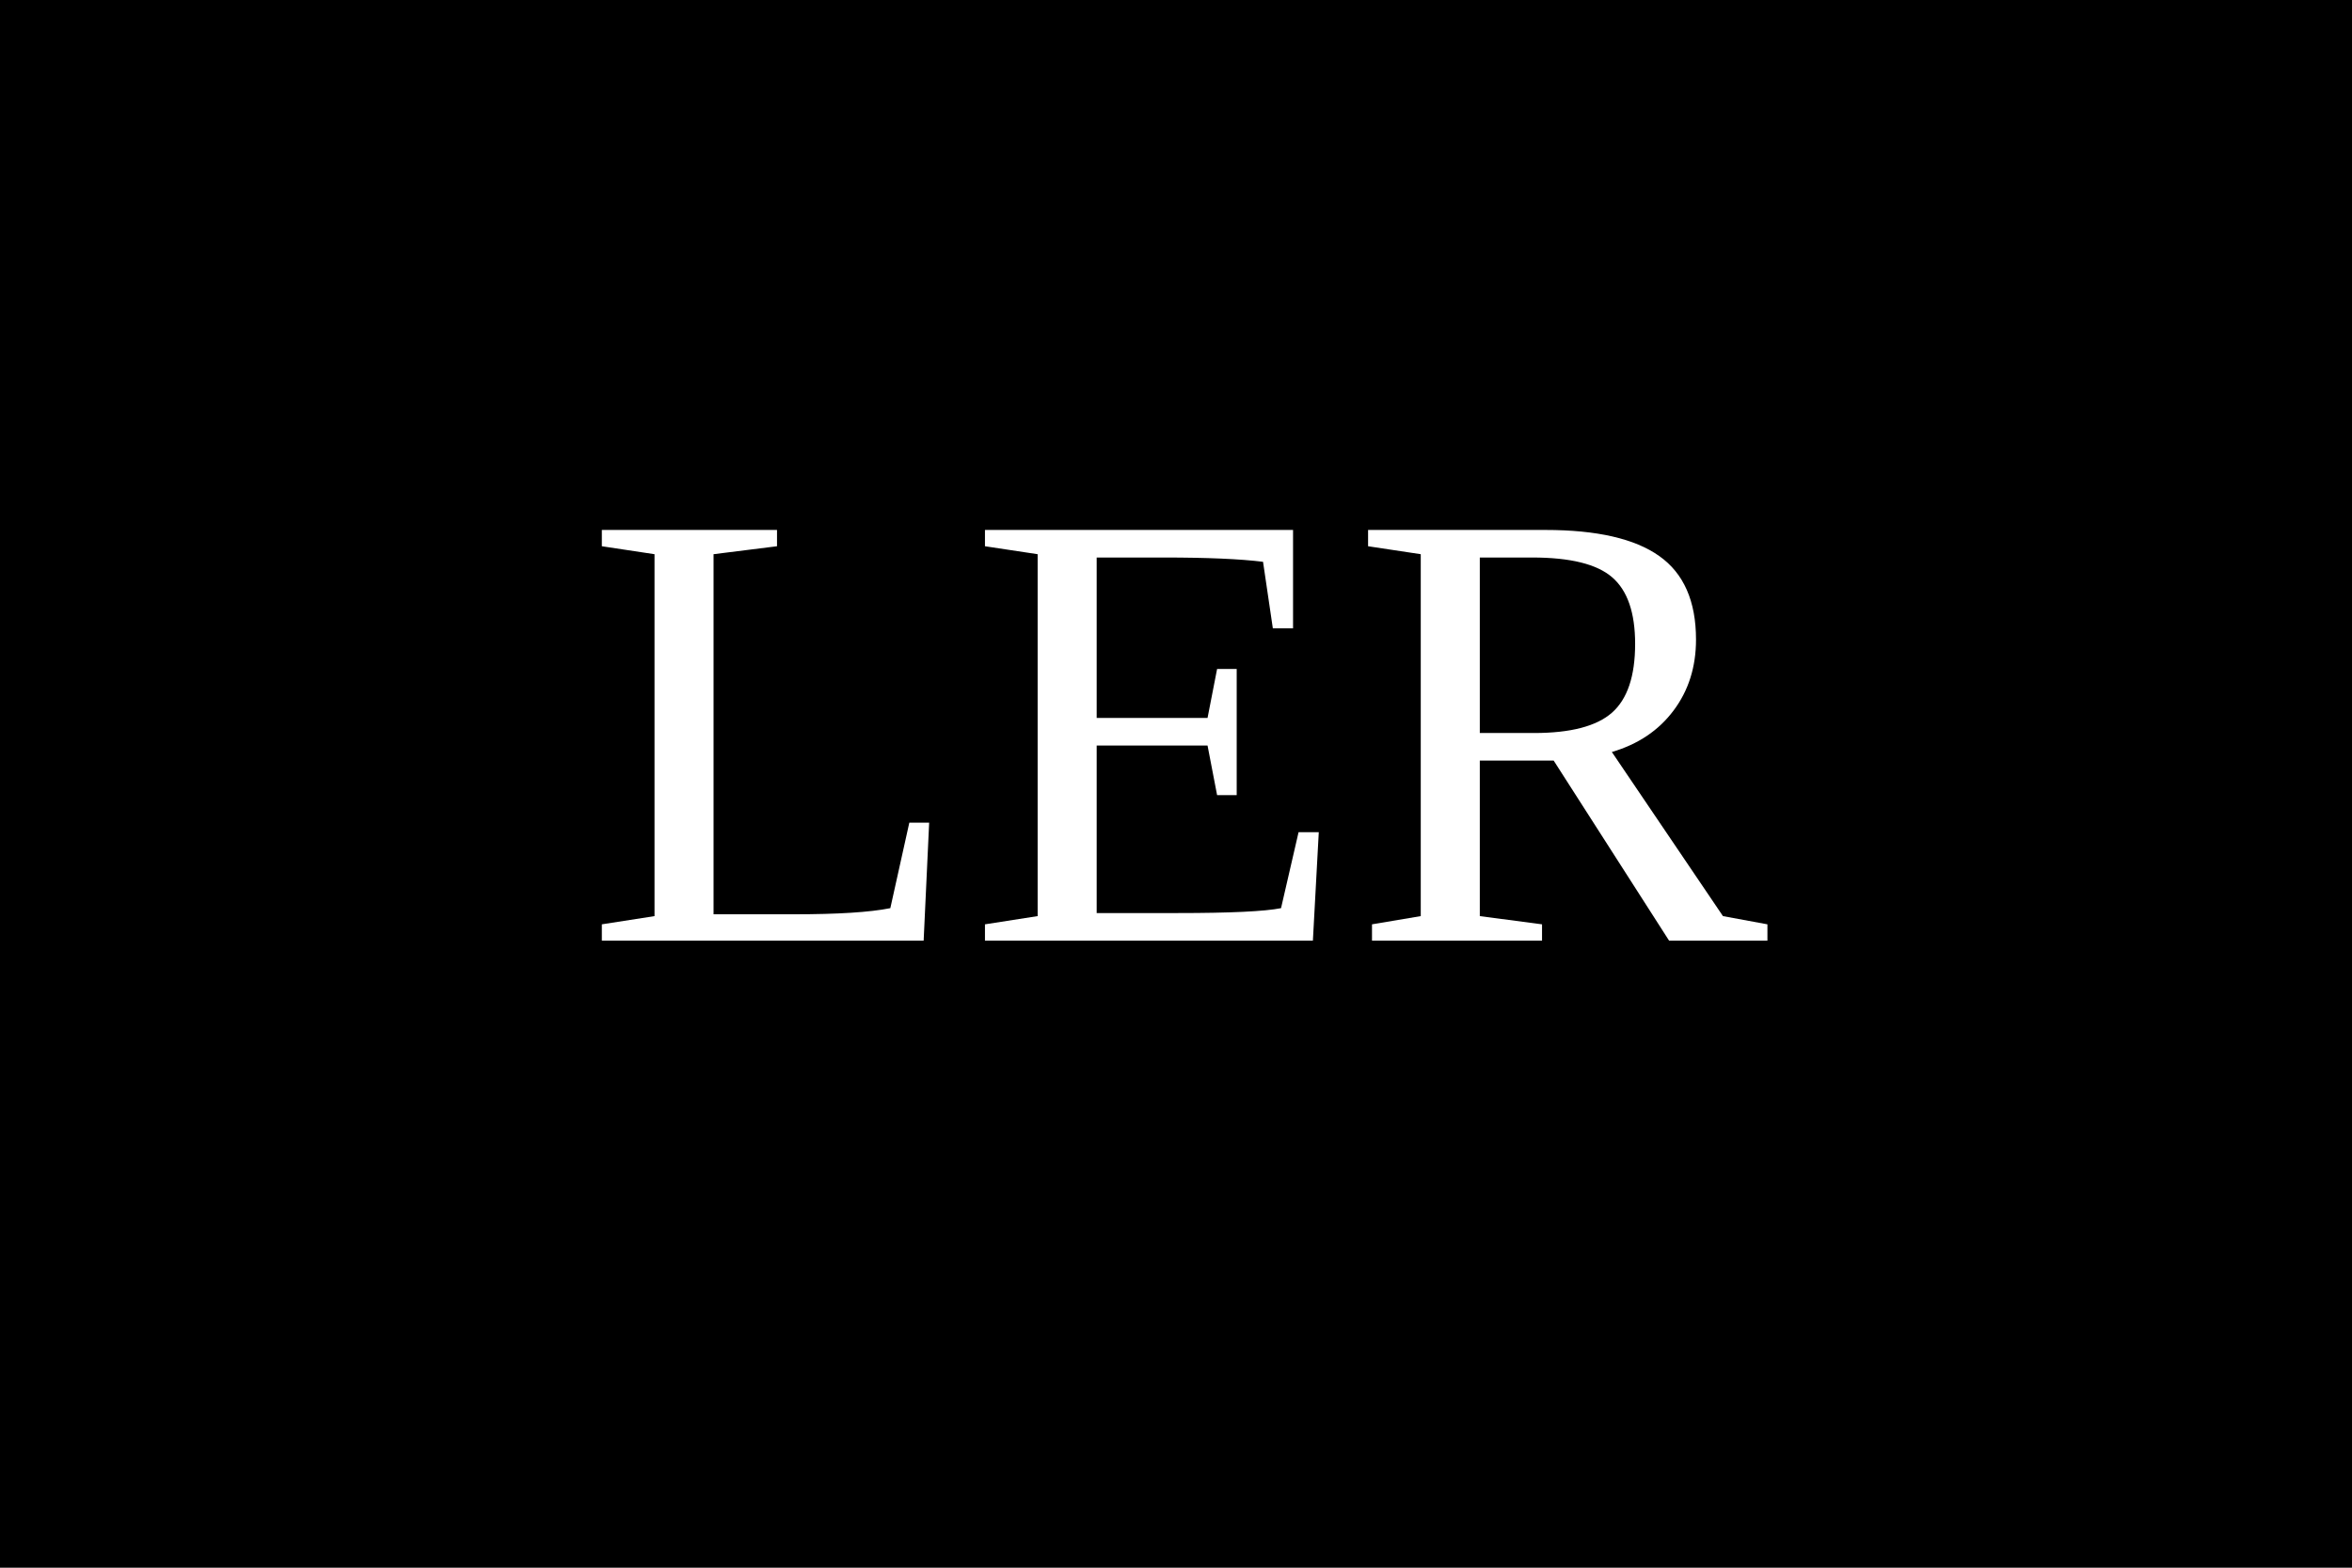
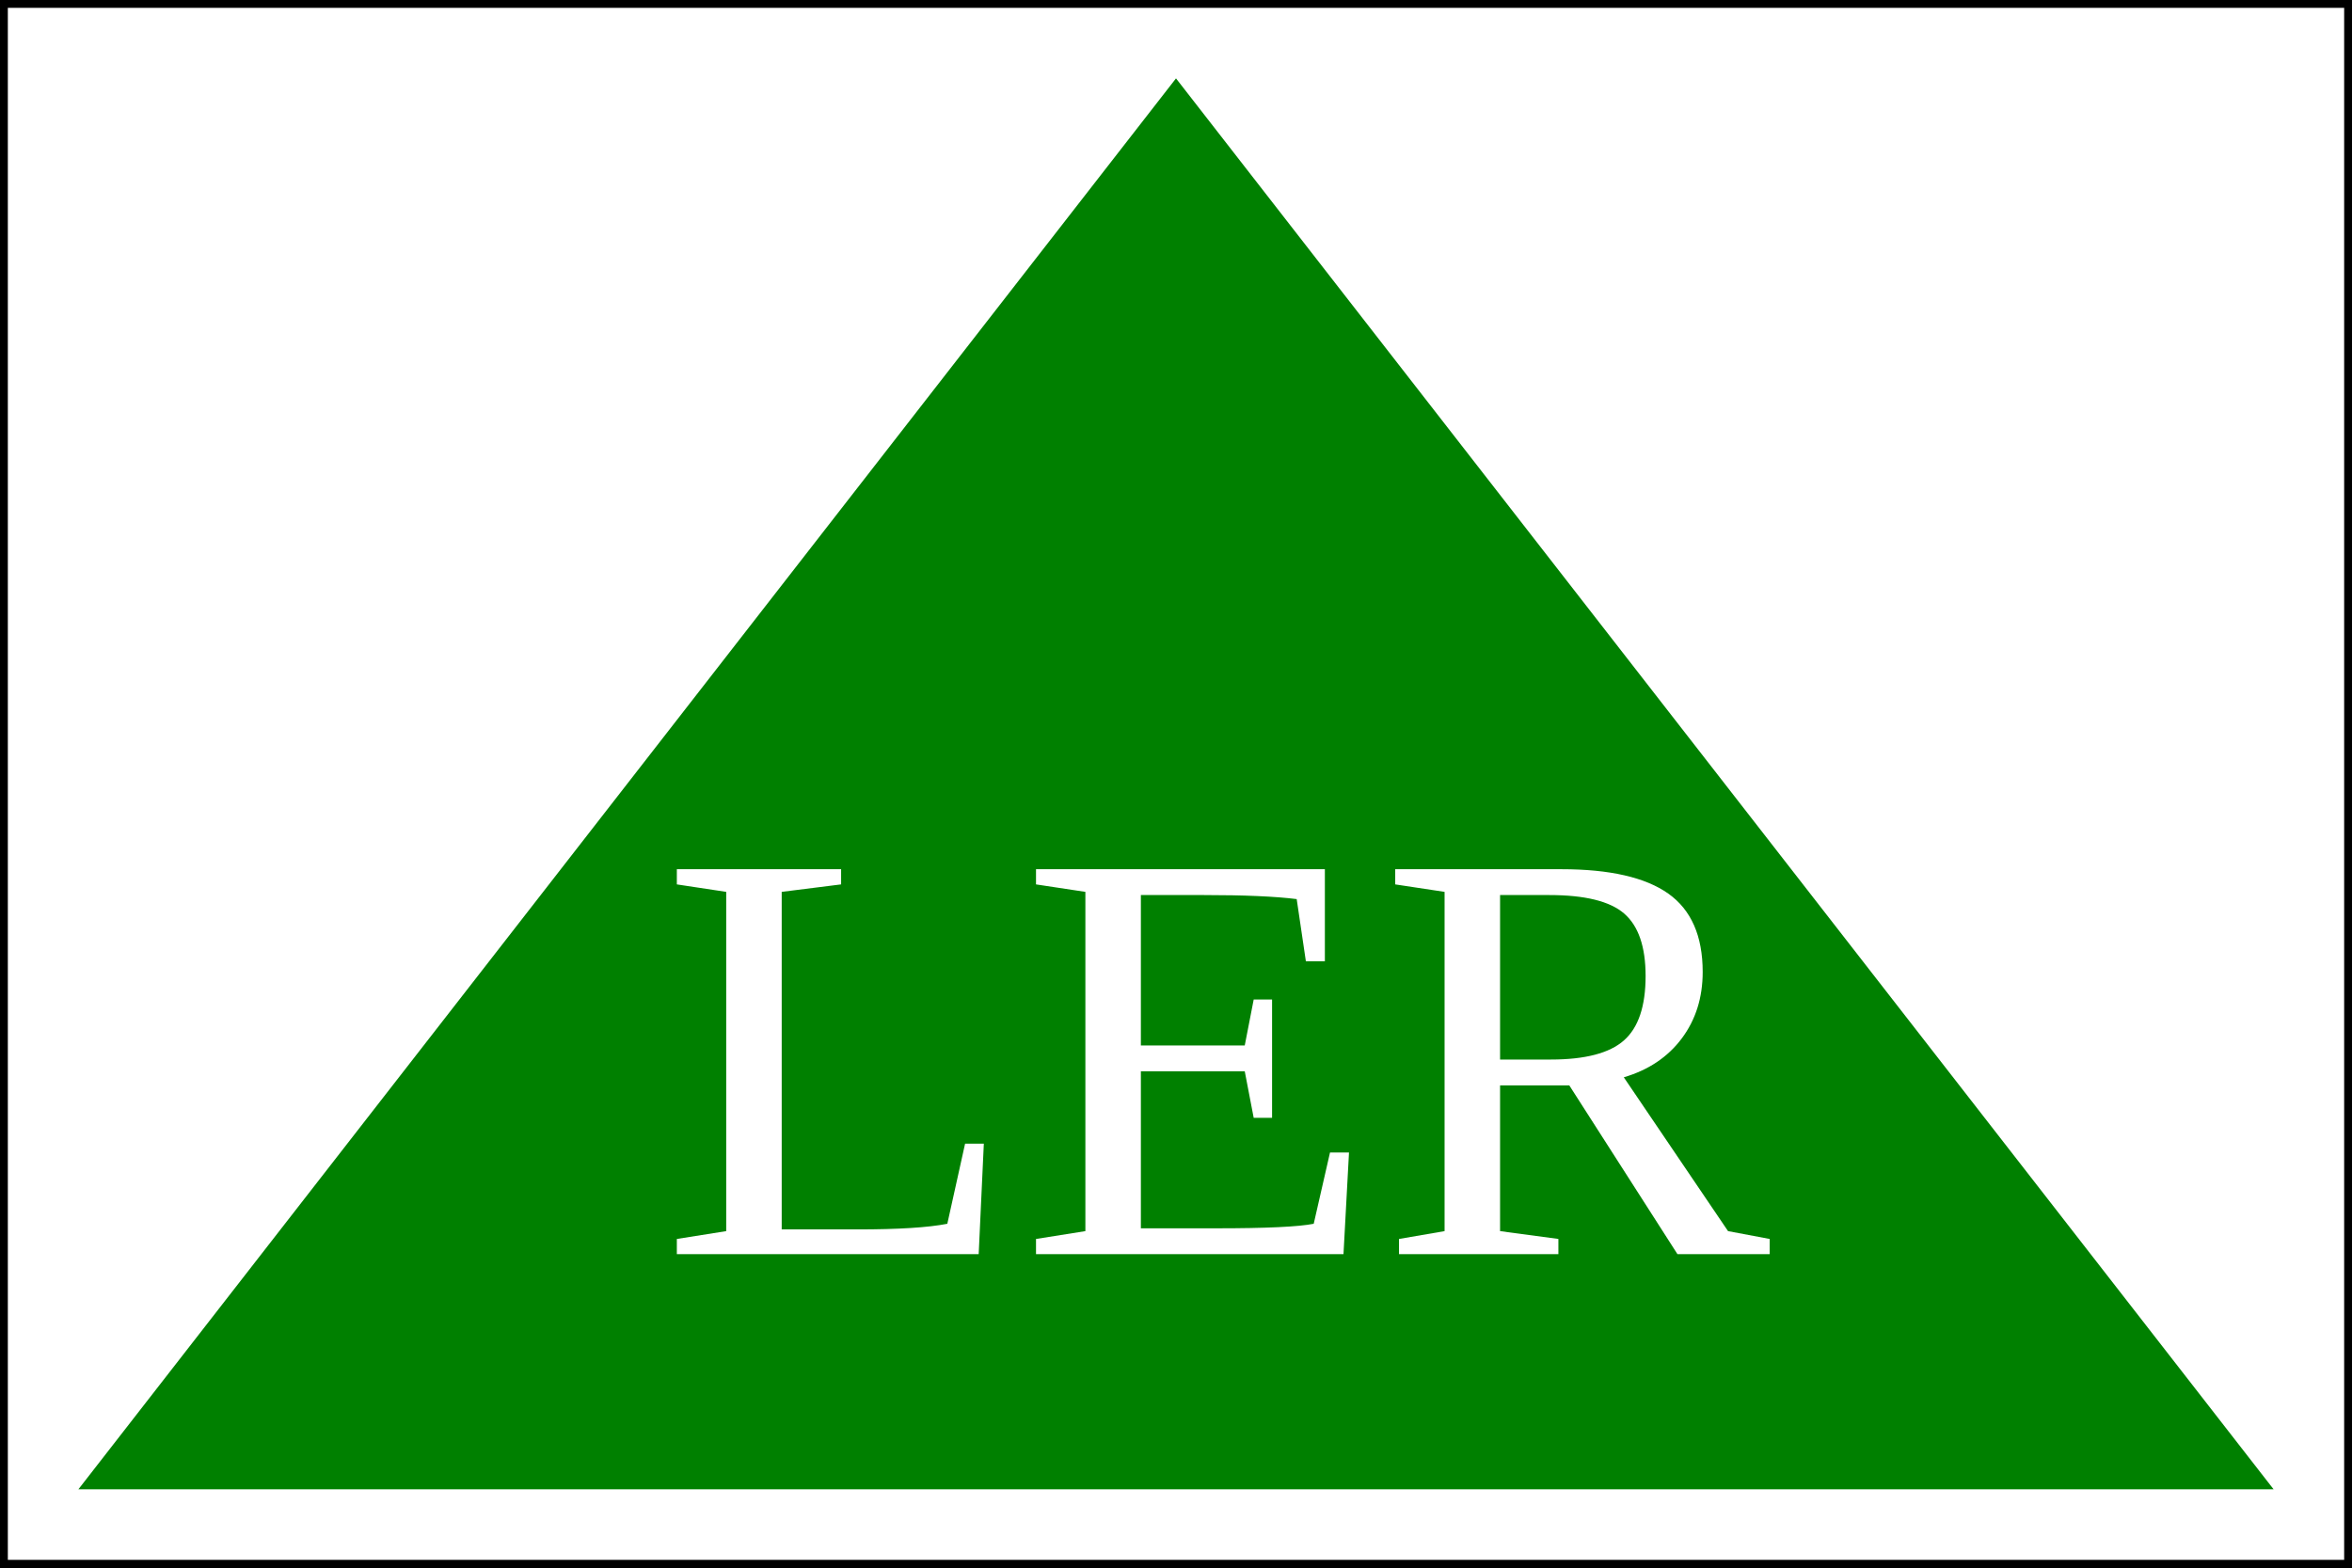
<svg xmlns="http://www.w3.org/2000/svg" version="1.1" baseProfile="full" width="300" height="200">
-   <rect width="300" height="200" border="2px solid gray" />
-   <square cx="150" cy="100" fill="green" />
-   <text fill="white" font-size="80" text-anchor="middle" x="150" y="120">LER</text>
+   <rect width="300" height="200" fill="white" stroke="#000000" stroke-width="2" />
+   <polygon points="10,190 290,190 150,10" fill="green" />
+   <text fill="white" font-size="75" text-anchor="middle" x="155" y="160">LER</text>
</svg>
